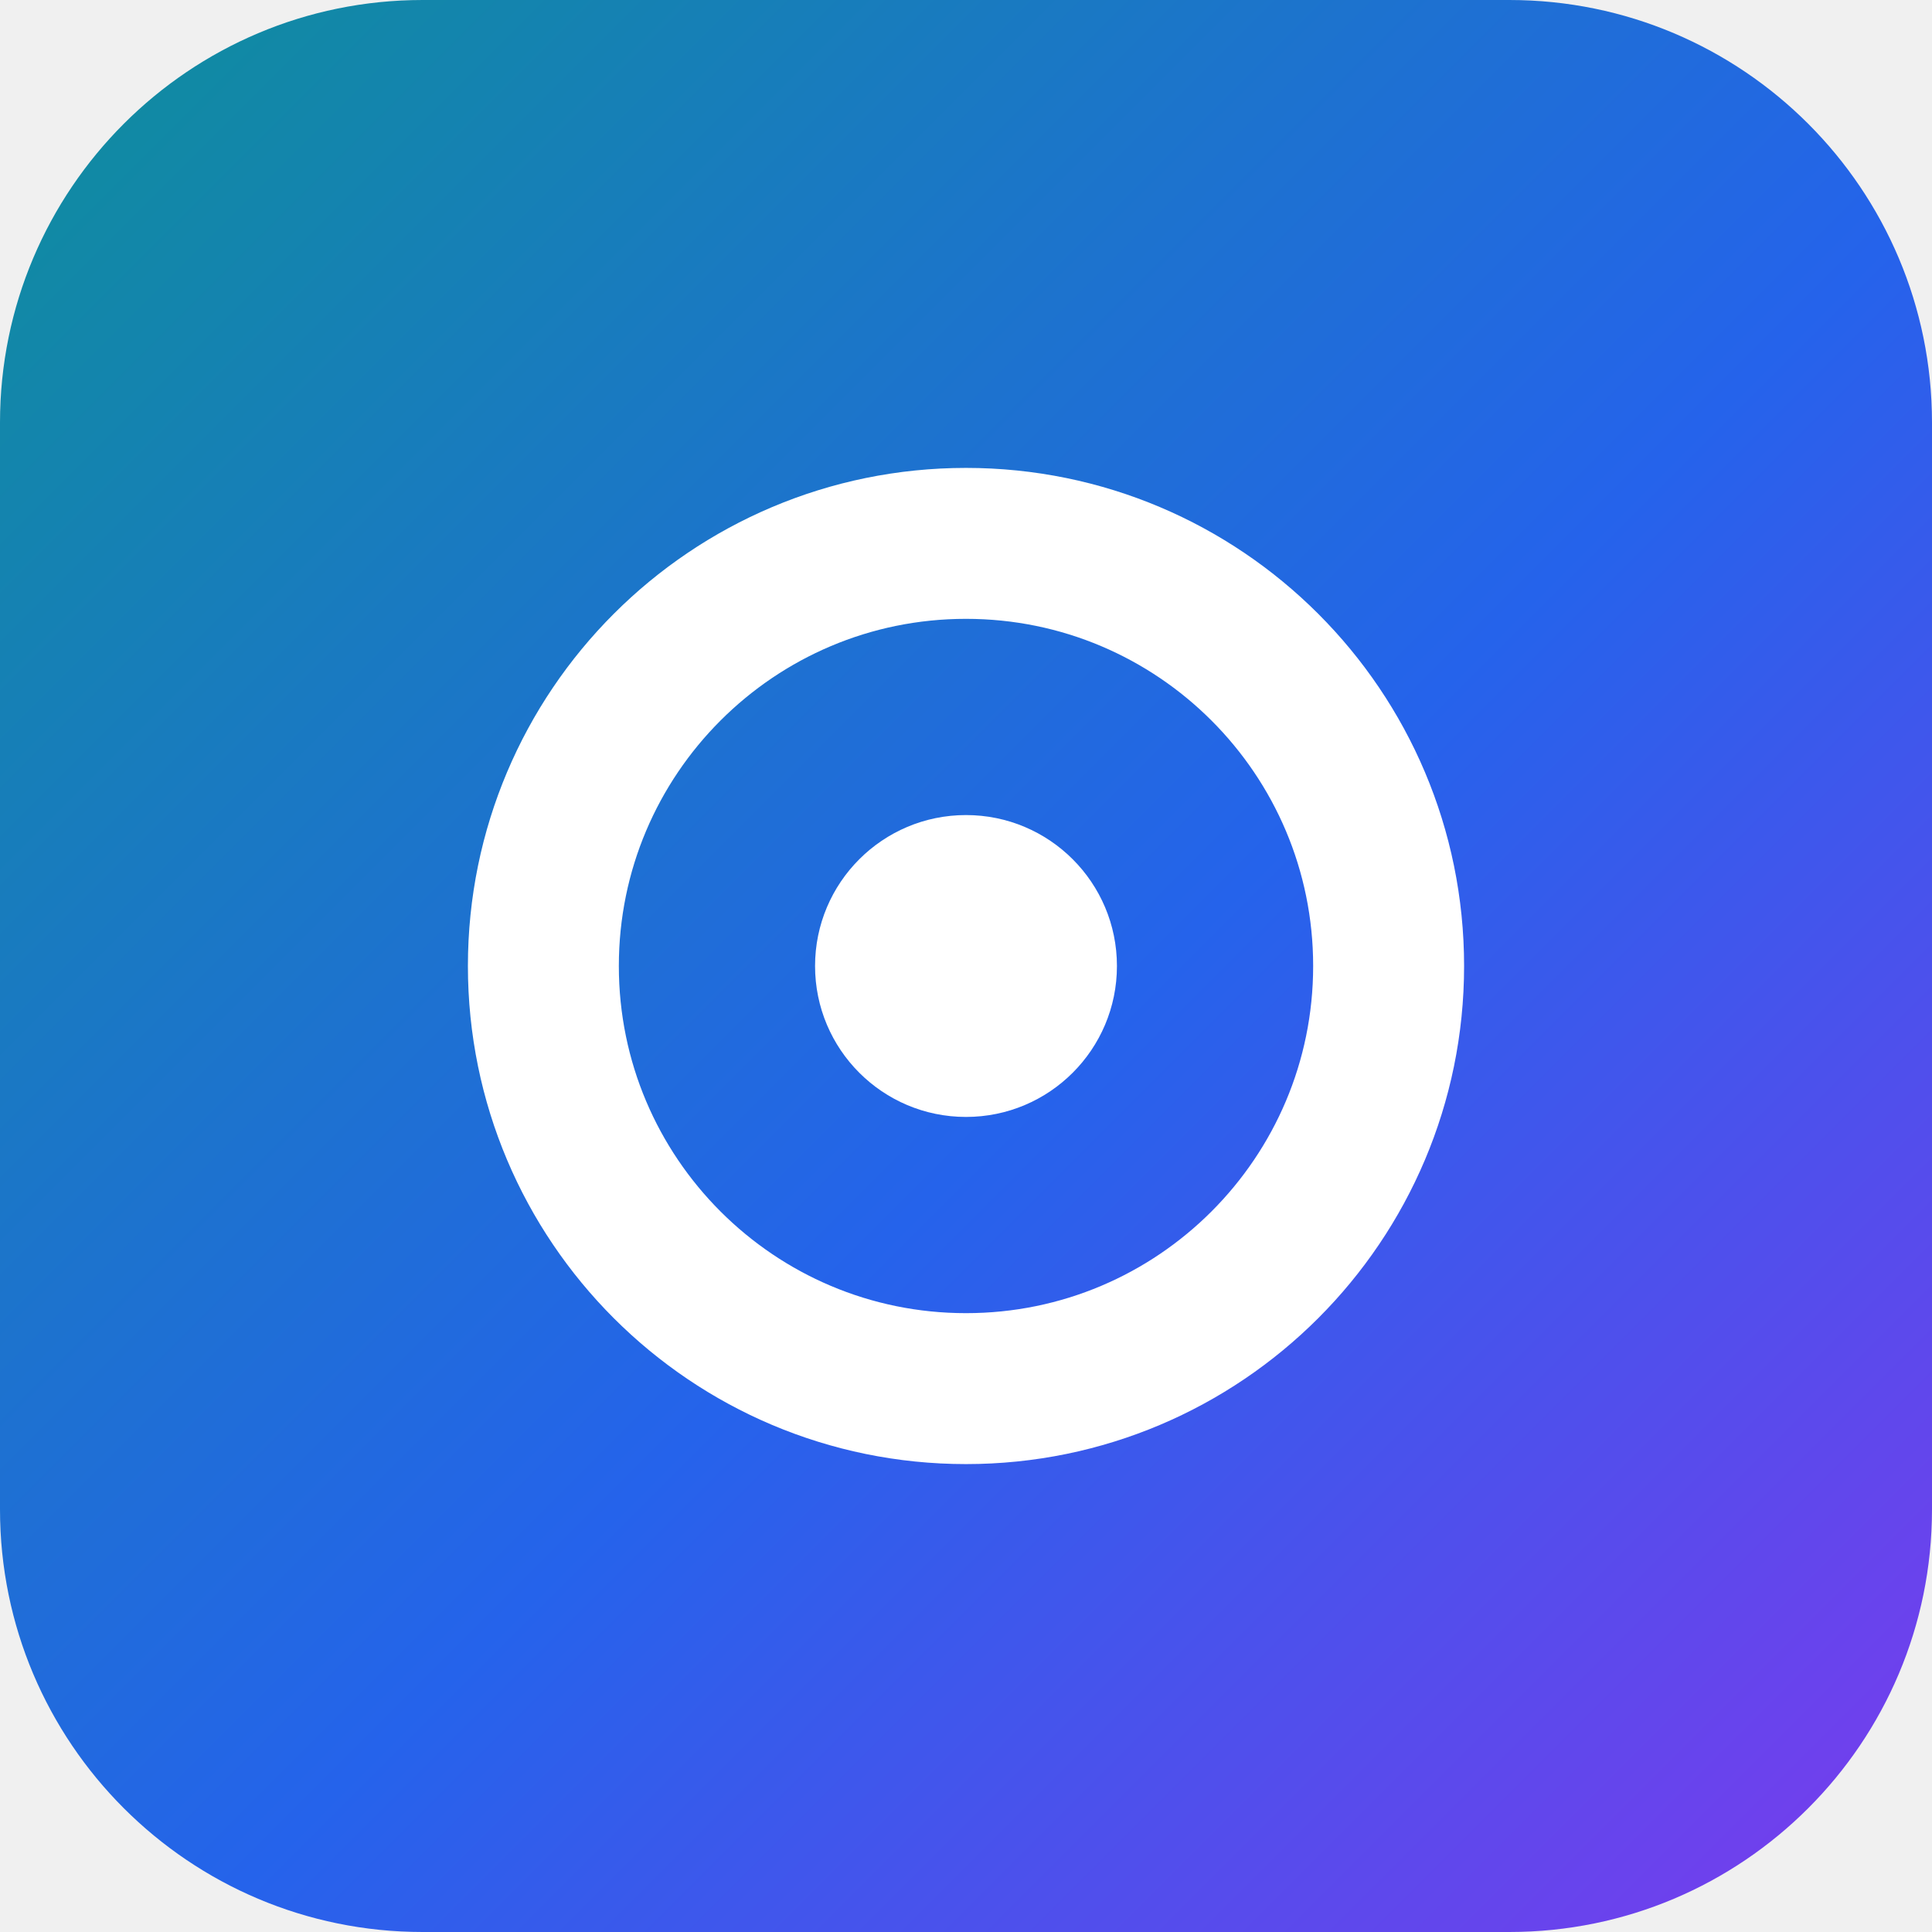
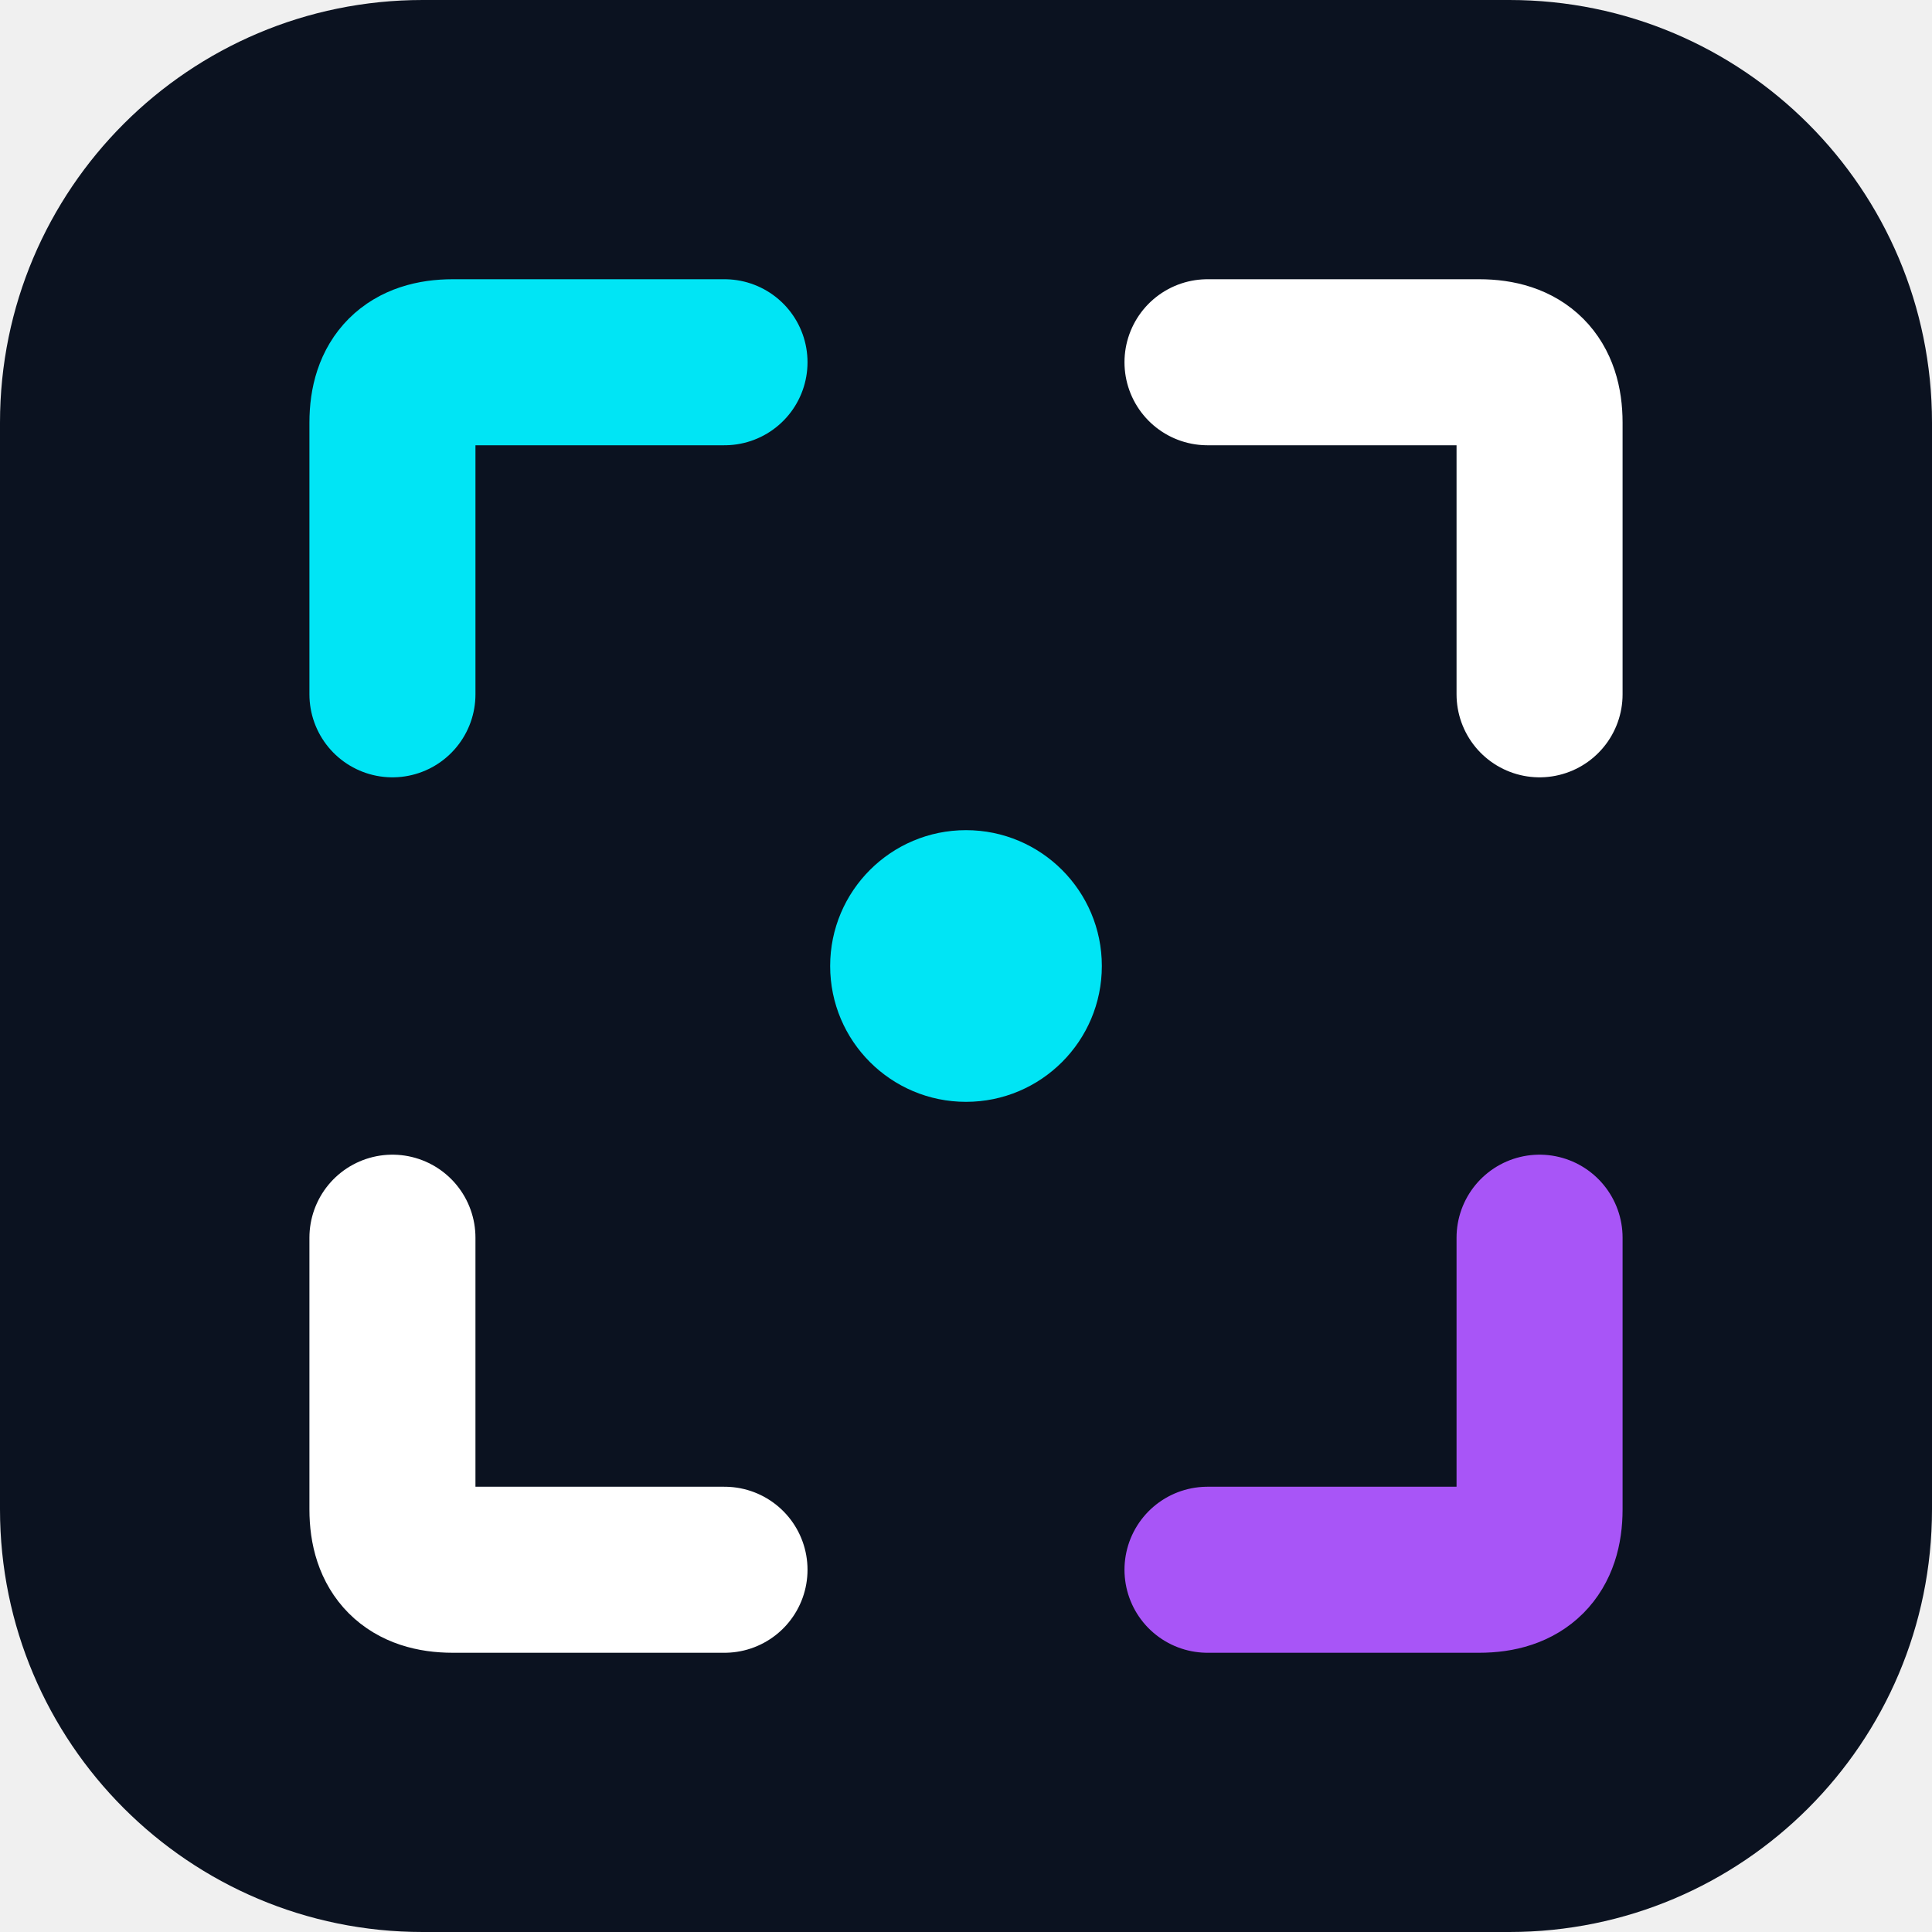
- <svg xmlns="http://www.w3.org/2000/svg" viewBox="0 0 64 64">
-   <defs>
-     <linearGradient id="g" x1="0" y1="0" x2="1" y2="1">
-       <stop offset="0" stop-color="#0E8F9A" />
-       <stop offset="0.55" stop-color="#2563EB" />
-       <stop offset="1" stop-color="#7C3AED" />
-     </linearGradient>
-   </defs>
-   <rect width="64" height="64" rx="14" fill="url(#g)" />
-   <circle cx="32" cy="32" r="14" fill="none" stroke="#fff" stroke-width="5" />
-   <circle cx="32" cy="32" r="5" fill="#fff" />
+ <svg xmlns="http://www.w3.org/2000/svg" viewBox="0 0 512 512" fill="none">
+   <rect width="512" height="512" rx="112" fill="#0B1220" />
+   <g stroke-linecap="round" stroke-linejoin="round" stroke-width="44">
+     <path d="M104 184V112Q104 96 120 96H192" stroke="#00E5F5" />
+     <path d="M320 96H392Q408 96 408 112V184" stroke="#FFFFFF" />
+     <path d="M104 328V400Q104 416 120 416H192" stroke="#FFFFFF" />
+     <path d="M320 416H392Q408 416 408 400V328" stroke="#A855F7" />
+   </g>
+   <circle cx="256" cy="256" r="36" fill="#00E5F5" />
</svg>
